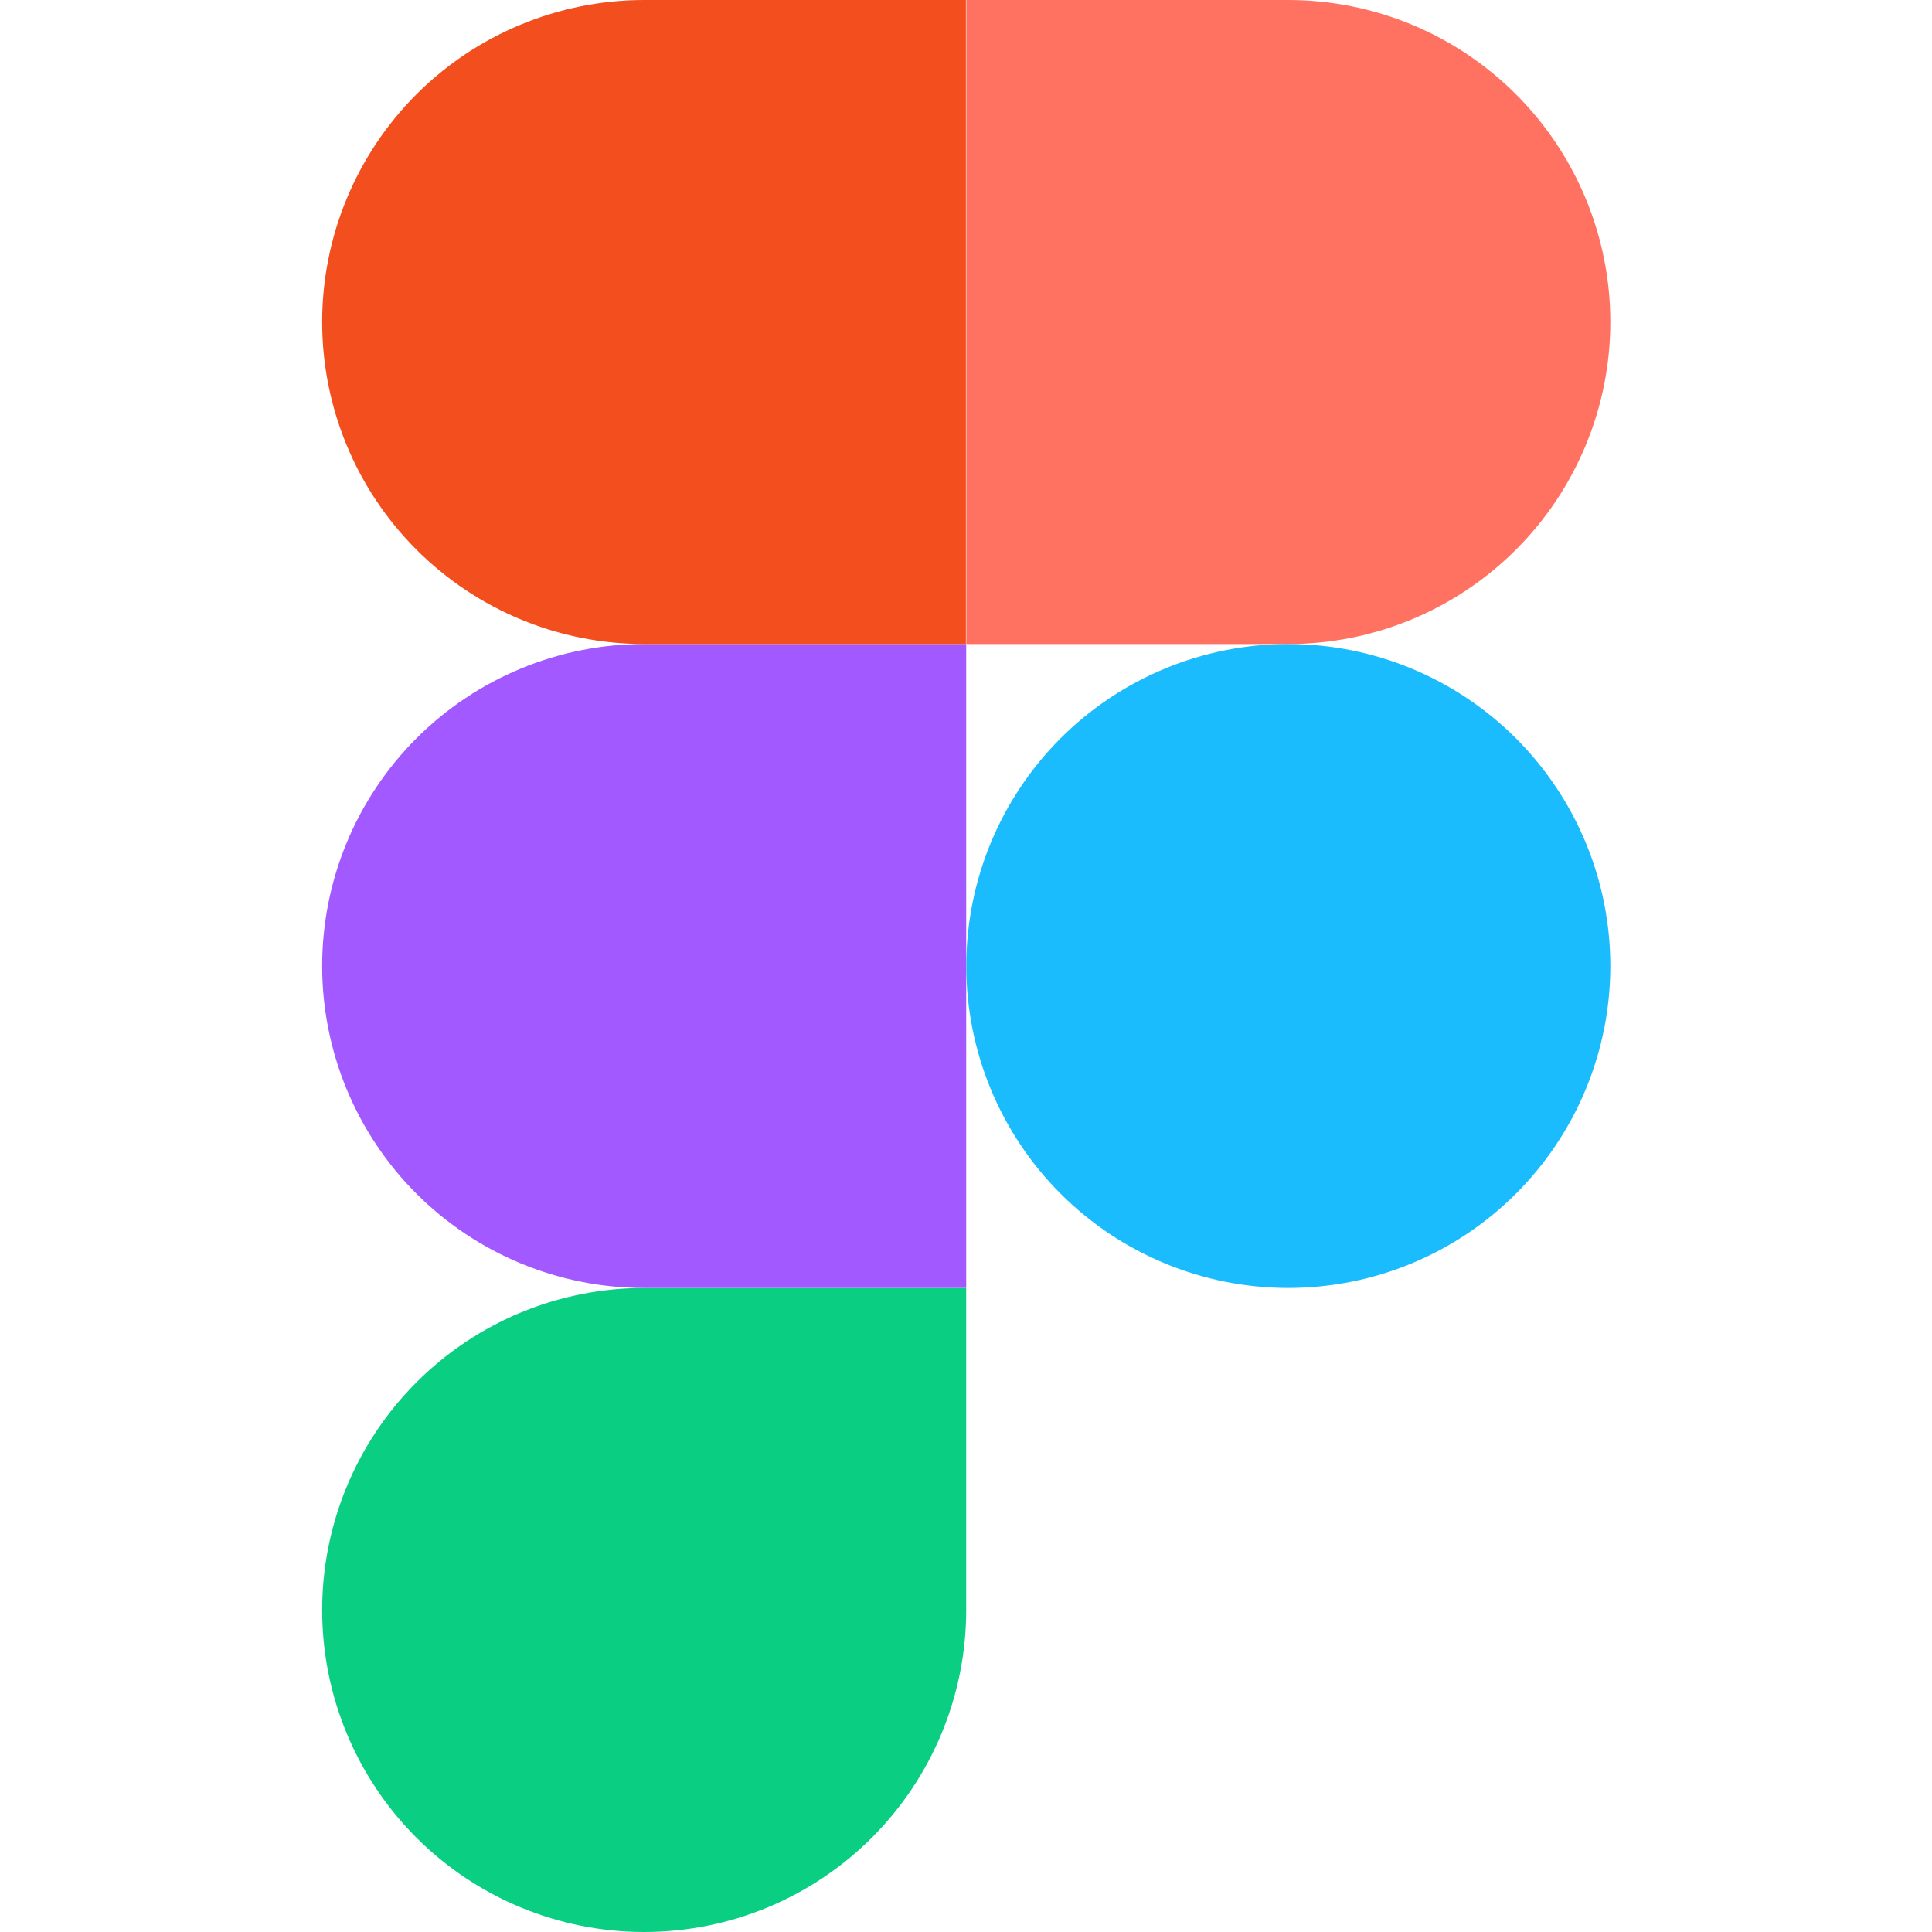
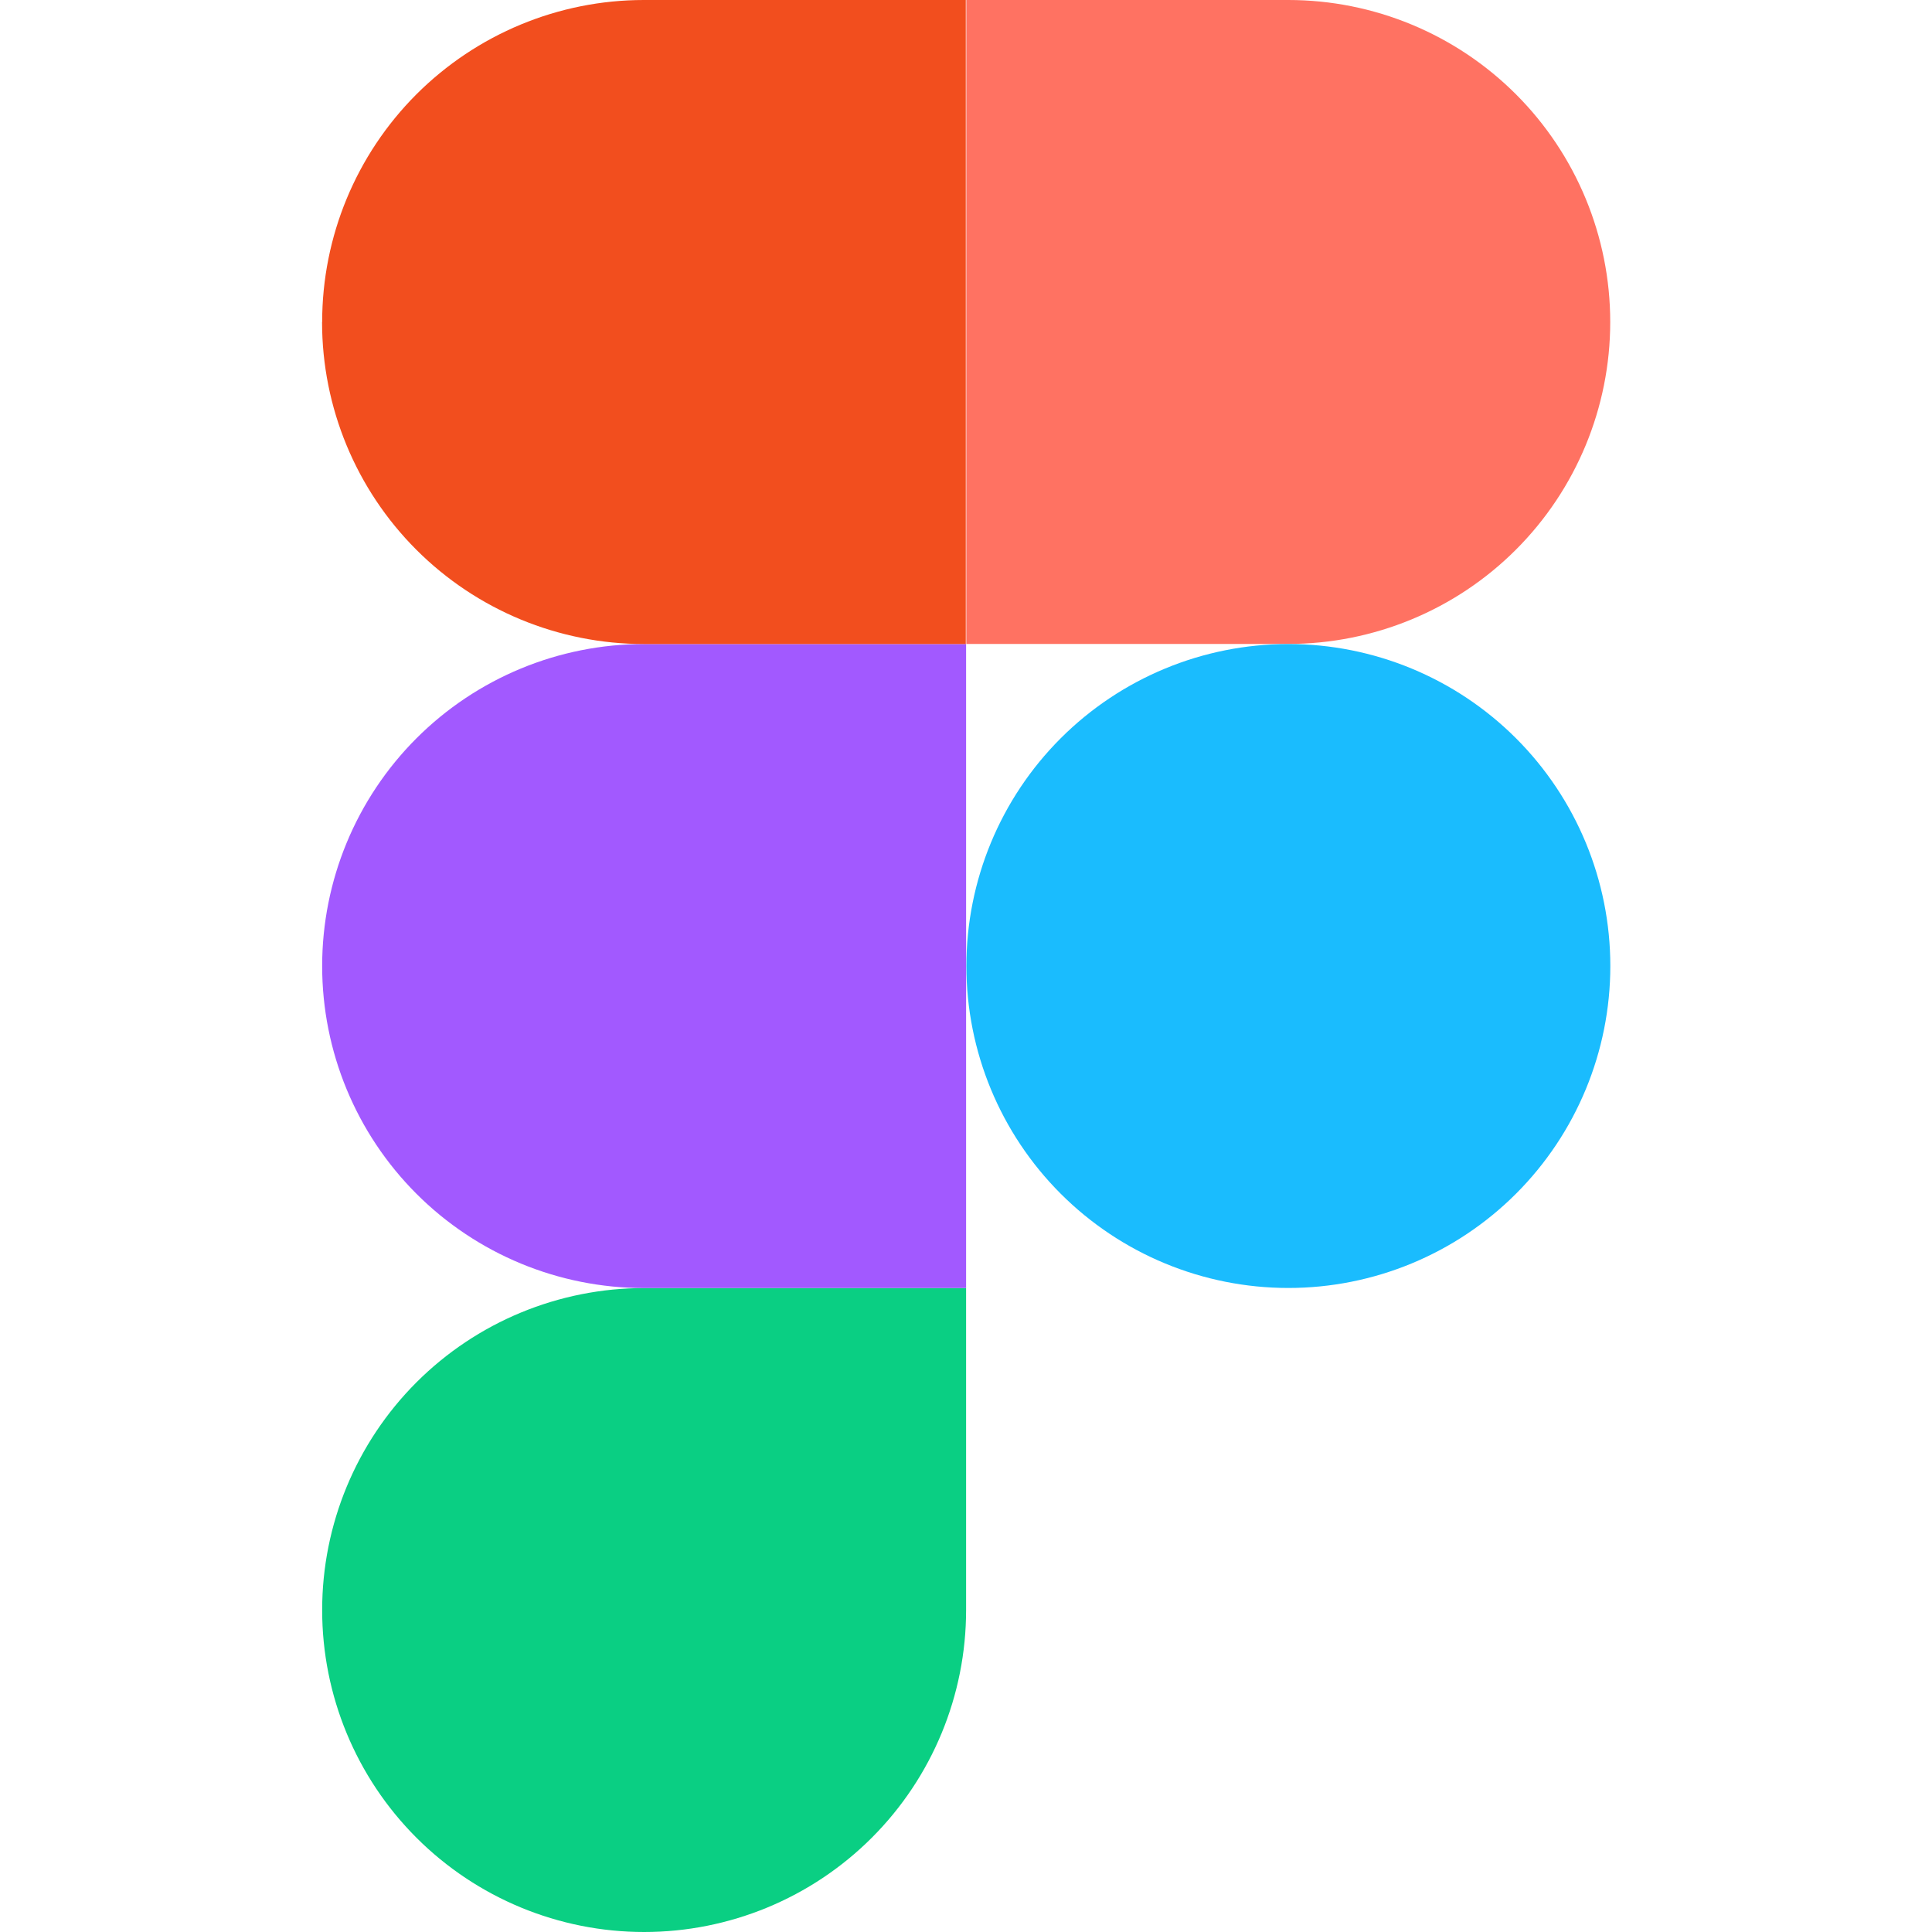
- <svg xmlns="http://www.w3.org/2000/svg" width="20" height="20" viewBox="0 0 20 20" fill="none">
-   <path d="M6.668 20C7.552 20 8.4 19.649 9.025 19.024C9.65 18.399 10.002 17.551 10.002 16.667V13.333H6.668C5.784 13.333 4.936 13.684 4.311 14.31C3.686 14.935 3.335 15.783 3.335 16.667C3.335 17.551 3.686 18.399 4.311 19.024C4.936 19.649 5.784 20 6.668 20V20Z" fill="#0ACF83" />
-   <path d="M3.335 10C3.335 9.116 3.686 8.268 4.311 7.643C4.936 7.018 5.784 6.667 6.668 6.667H10.002V13.333H6.668C5.784 13.333 4.936 12.982 4.311 12.357C3.686 11.732 3.335 10.884 3.335 10V10Z" fill="#A259FF" />
-   <path d="M3.335 3.333C3.335 2.45 3.686 1.602 4.31 0.977C4.935 0.352 5.782 0.001 6.666 0L9.999 0V6.667H6.668C5.784 6.667 4.936 6.315 4.311 5.69C3.686 5.065 3.335 4.217 3.335 3.333V3.333Z" fill="#F24E1E" />
-   <path d="M10.003 0H13.336C14.22 0 15.068 0.351 15.693 0.976C16.318 1.601 16.67 2.449 16.67 3.333C16.67 4.217 16.318 5.065 15.693 5.69C15.068 6.315 14.22 6.667 13.336 6.667H10.003V0Z" fill="#FF7262" />
-   <path d="M16.67 10C16.67 10.884 16.318 11.732 15.693 12.357C15.068 12.982 14.22 13.333 13.336 13.333C12.452 13.333 11.604 12.982 10.979 12.357C10.354 11.732 10.003 10.884 10.003 10C10.003 9.116 10.354 8.268 10.979 7.643C11.604 7.018 12.452 6.667 13.336 6.667C14.22 6.667 15.068 7.018 15.693 7.643C16.318 8.268 16.67 9.116 16.67 10V10Z" fill="#1ABCFE" />
+ <svg xmlns="http://www.w3.org/2000/svg" fill="none" height="20" viewBox="0 0 20 20" width="20">
+   <path d="m6.668 20c.884 0 1.732-.351 2.357-.976s.976-1.473.976-2.357v-3.333h-3.333c-.884 0-1.732.351-2.357.976s-.976 1.473-.976 2.357c0 .884.351 1.732.976 2.357s1.473.976 2.357.976z" fill="#0acf83" />
+   <path d="m3.335 10c0-.884.351-1.732.976-2.357s1.473-.976 2.357-.976h3.333v6.667h-3.333c-.884 0-1.732-.351-2.357-.976-.625-.625-.976-1.473-.976-2.357z" fill="#a259ff" />
+   <path d="m3.335 3.333c0-.884.351-1.731.975-2.356.625-.625 1.472-.977 2.355-.977h3.333v6.667h-3.331c-.884 0-1.732-.351-2.357-.976-.625-.625-.976-1.473-.976-2.357z" fill="#f24e1e" />
+   <path d="m10.003 0h3.333c.884 0 1.732.351 2.357.976.625.625.976 1.473.976 2.357 0 .884-.351 1.732-.976 2.357-.625.625-1.473.976-2.357.976h-3.333z" fill="#ff7262" />
+   <path d="m16.67 10c0 .884-.351 1.732-.976 2.357-.625.625-1.473.976-2.357.976-.884 0-1.732-.351-2.357-.976-.625-.625-.976-1.473-.976-2.357 0-.884.351-1.732.976-2.357.625-.625 1.473-.976 2.357-.976.884 0 1.732.351 2.357.976s.976 1.473.976 2.357z" fill="#1abcfe" />
</svg>
